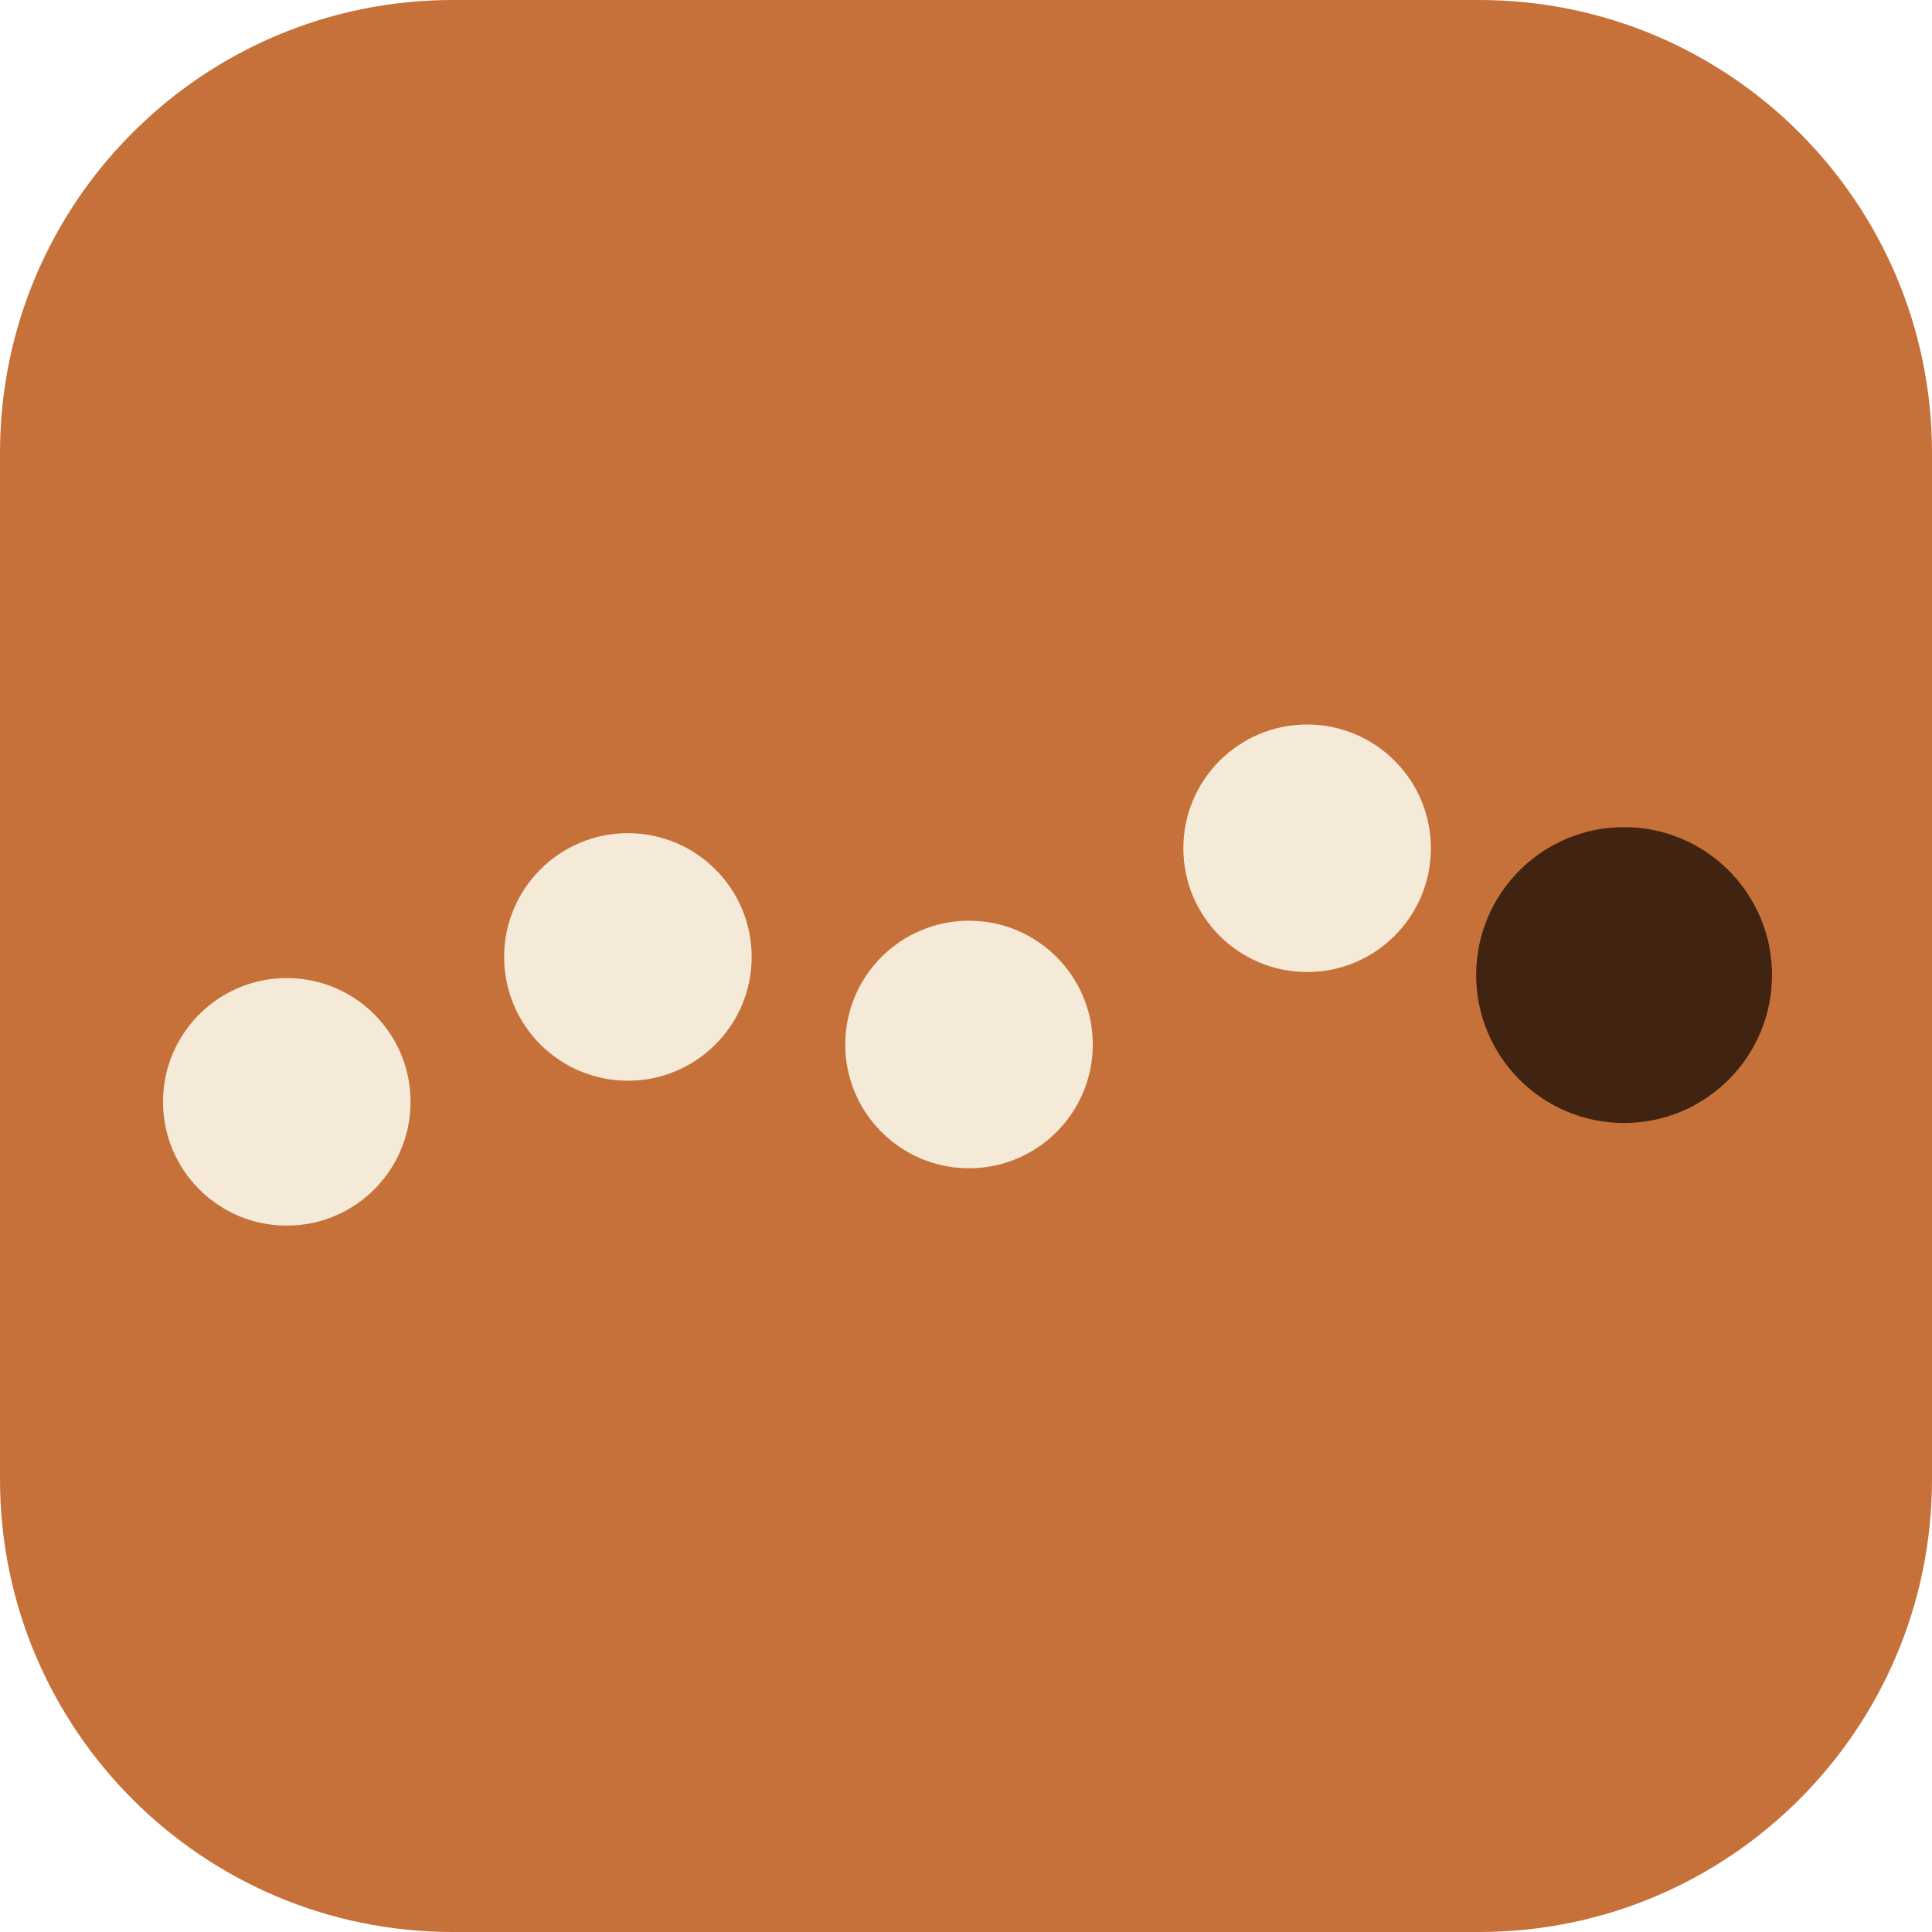
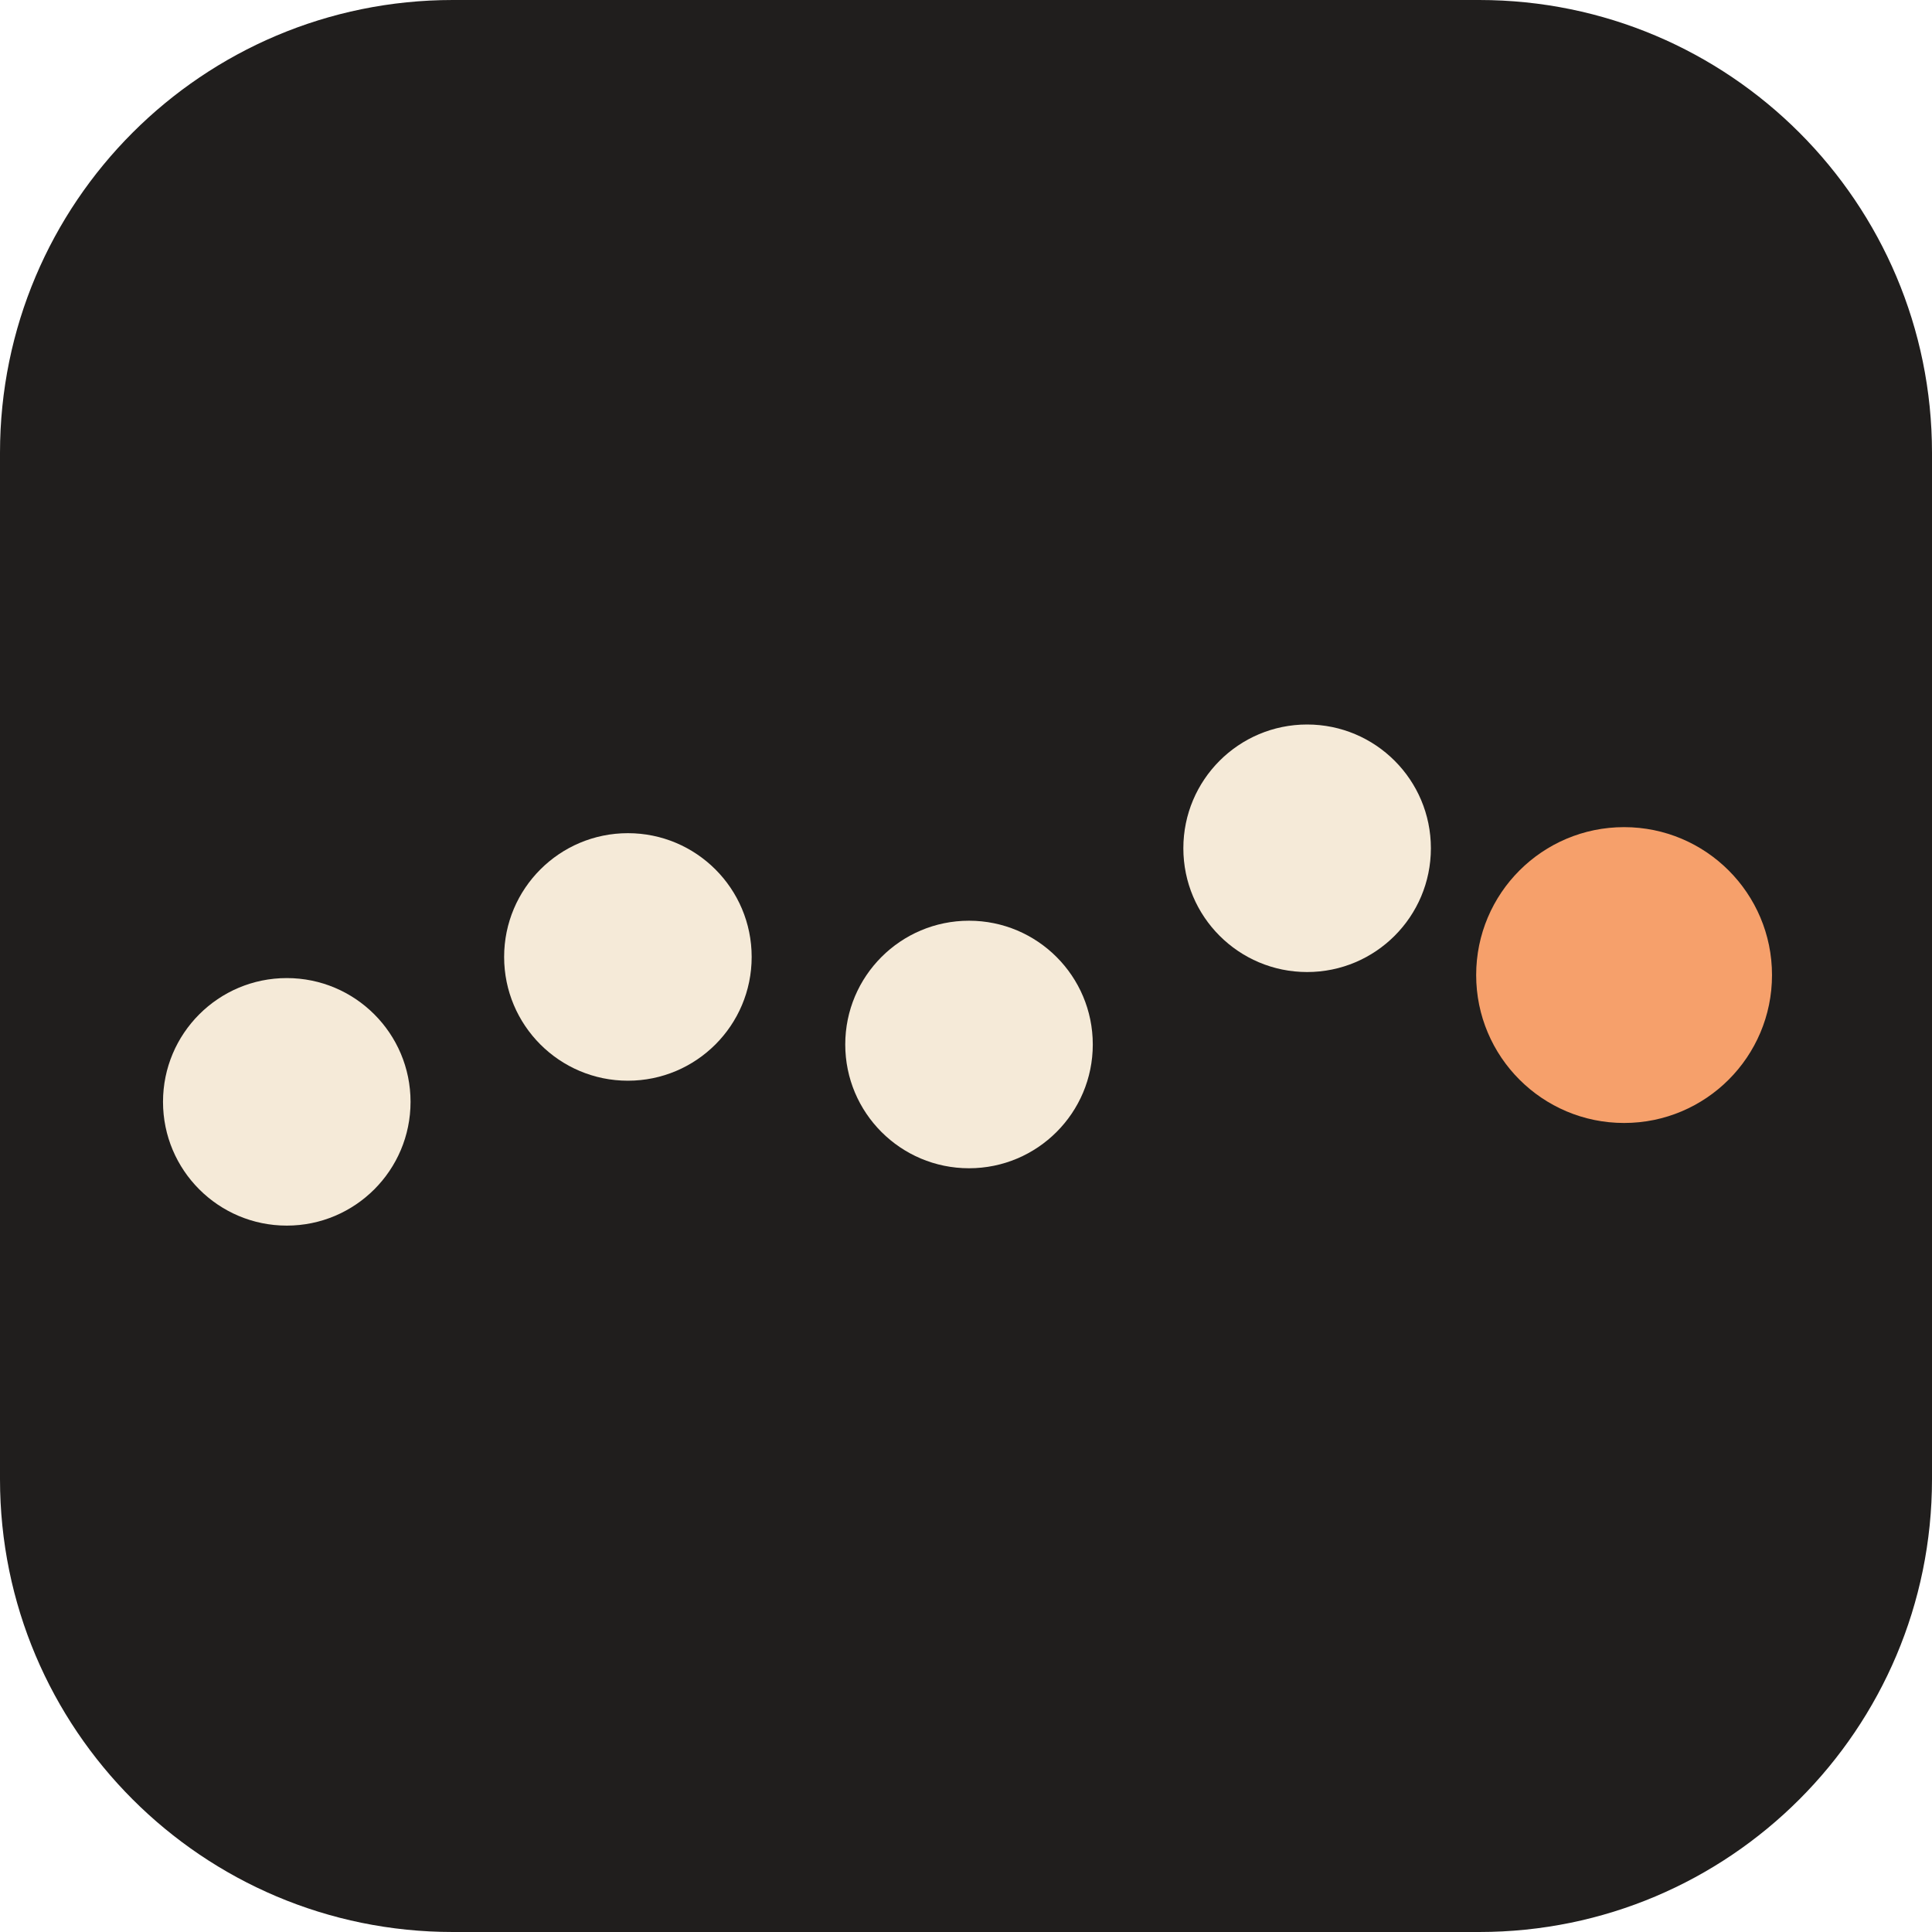
<svg xmlns="http://www.w3.org/2000/svg" viewBox="0 0 64 64">
-   <style>@media (prefers-color-scheme: dark){.tile{fill:#201e1d}.last{fill:#f6a06b}}</style>
-   <rect class="tile" width="64" height="64" rx="15" fill="#c67139" />
+   <rect width="64" height="64" rx="15" fill="#201e1d" />
  <circle class="dot" cx="9.5" cy="36.5" r="4.1" fill="#f5ead8" />
  <circle class="dot" cx="20.8" cy="31.7" r="4.1" fill="#f5ead8" />
  <circle class="dot" cx="32.1" cy="34.6" r="4.1" fill="#f5ead8" />
  <circle class="dot" cx="43.3" cy="28.1" r="4.1" fill="#f5ead8" />
-   <circle class="last" cx="53.8" cy="32.3" r="4.9" fill="#402310" />
+   <circle class="last" cx="53.8" cy="32.3" r="4.9" fill="#f6a06b" />
</svg>
